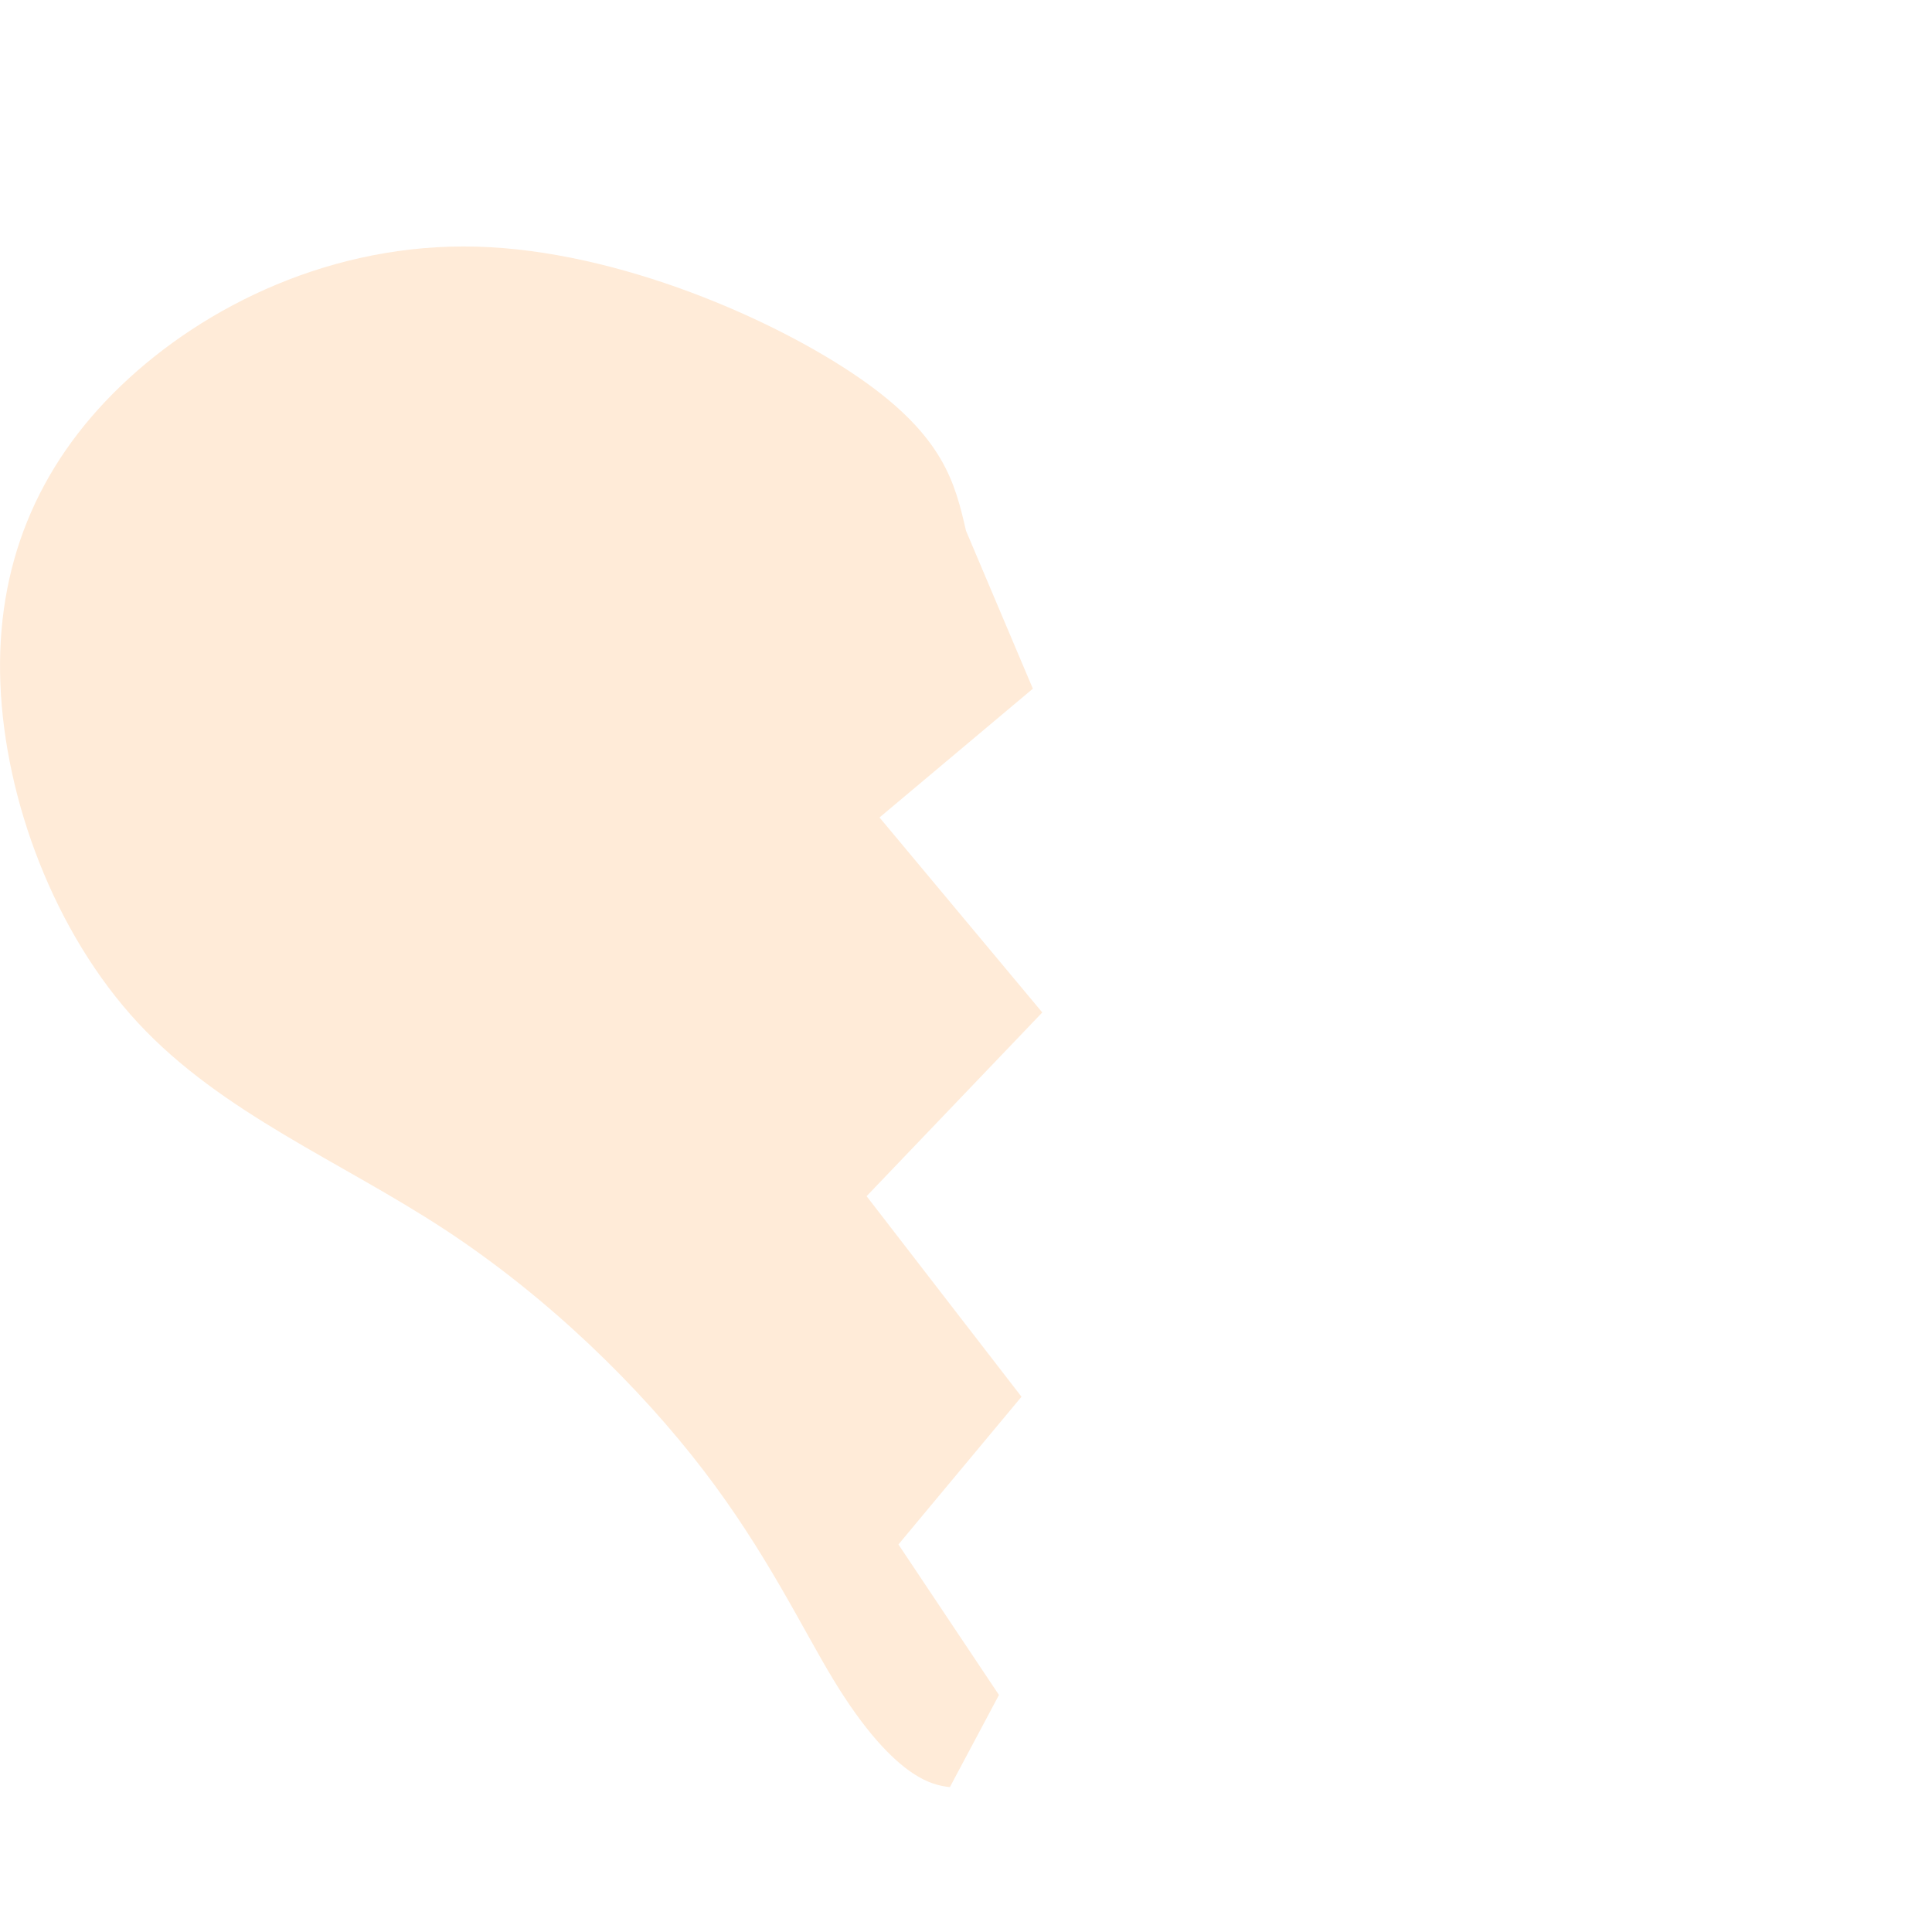
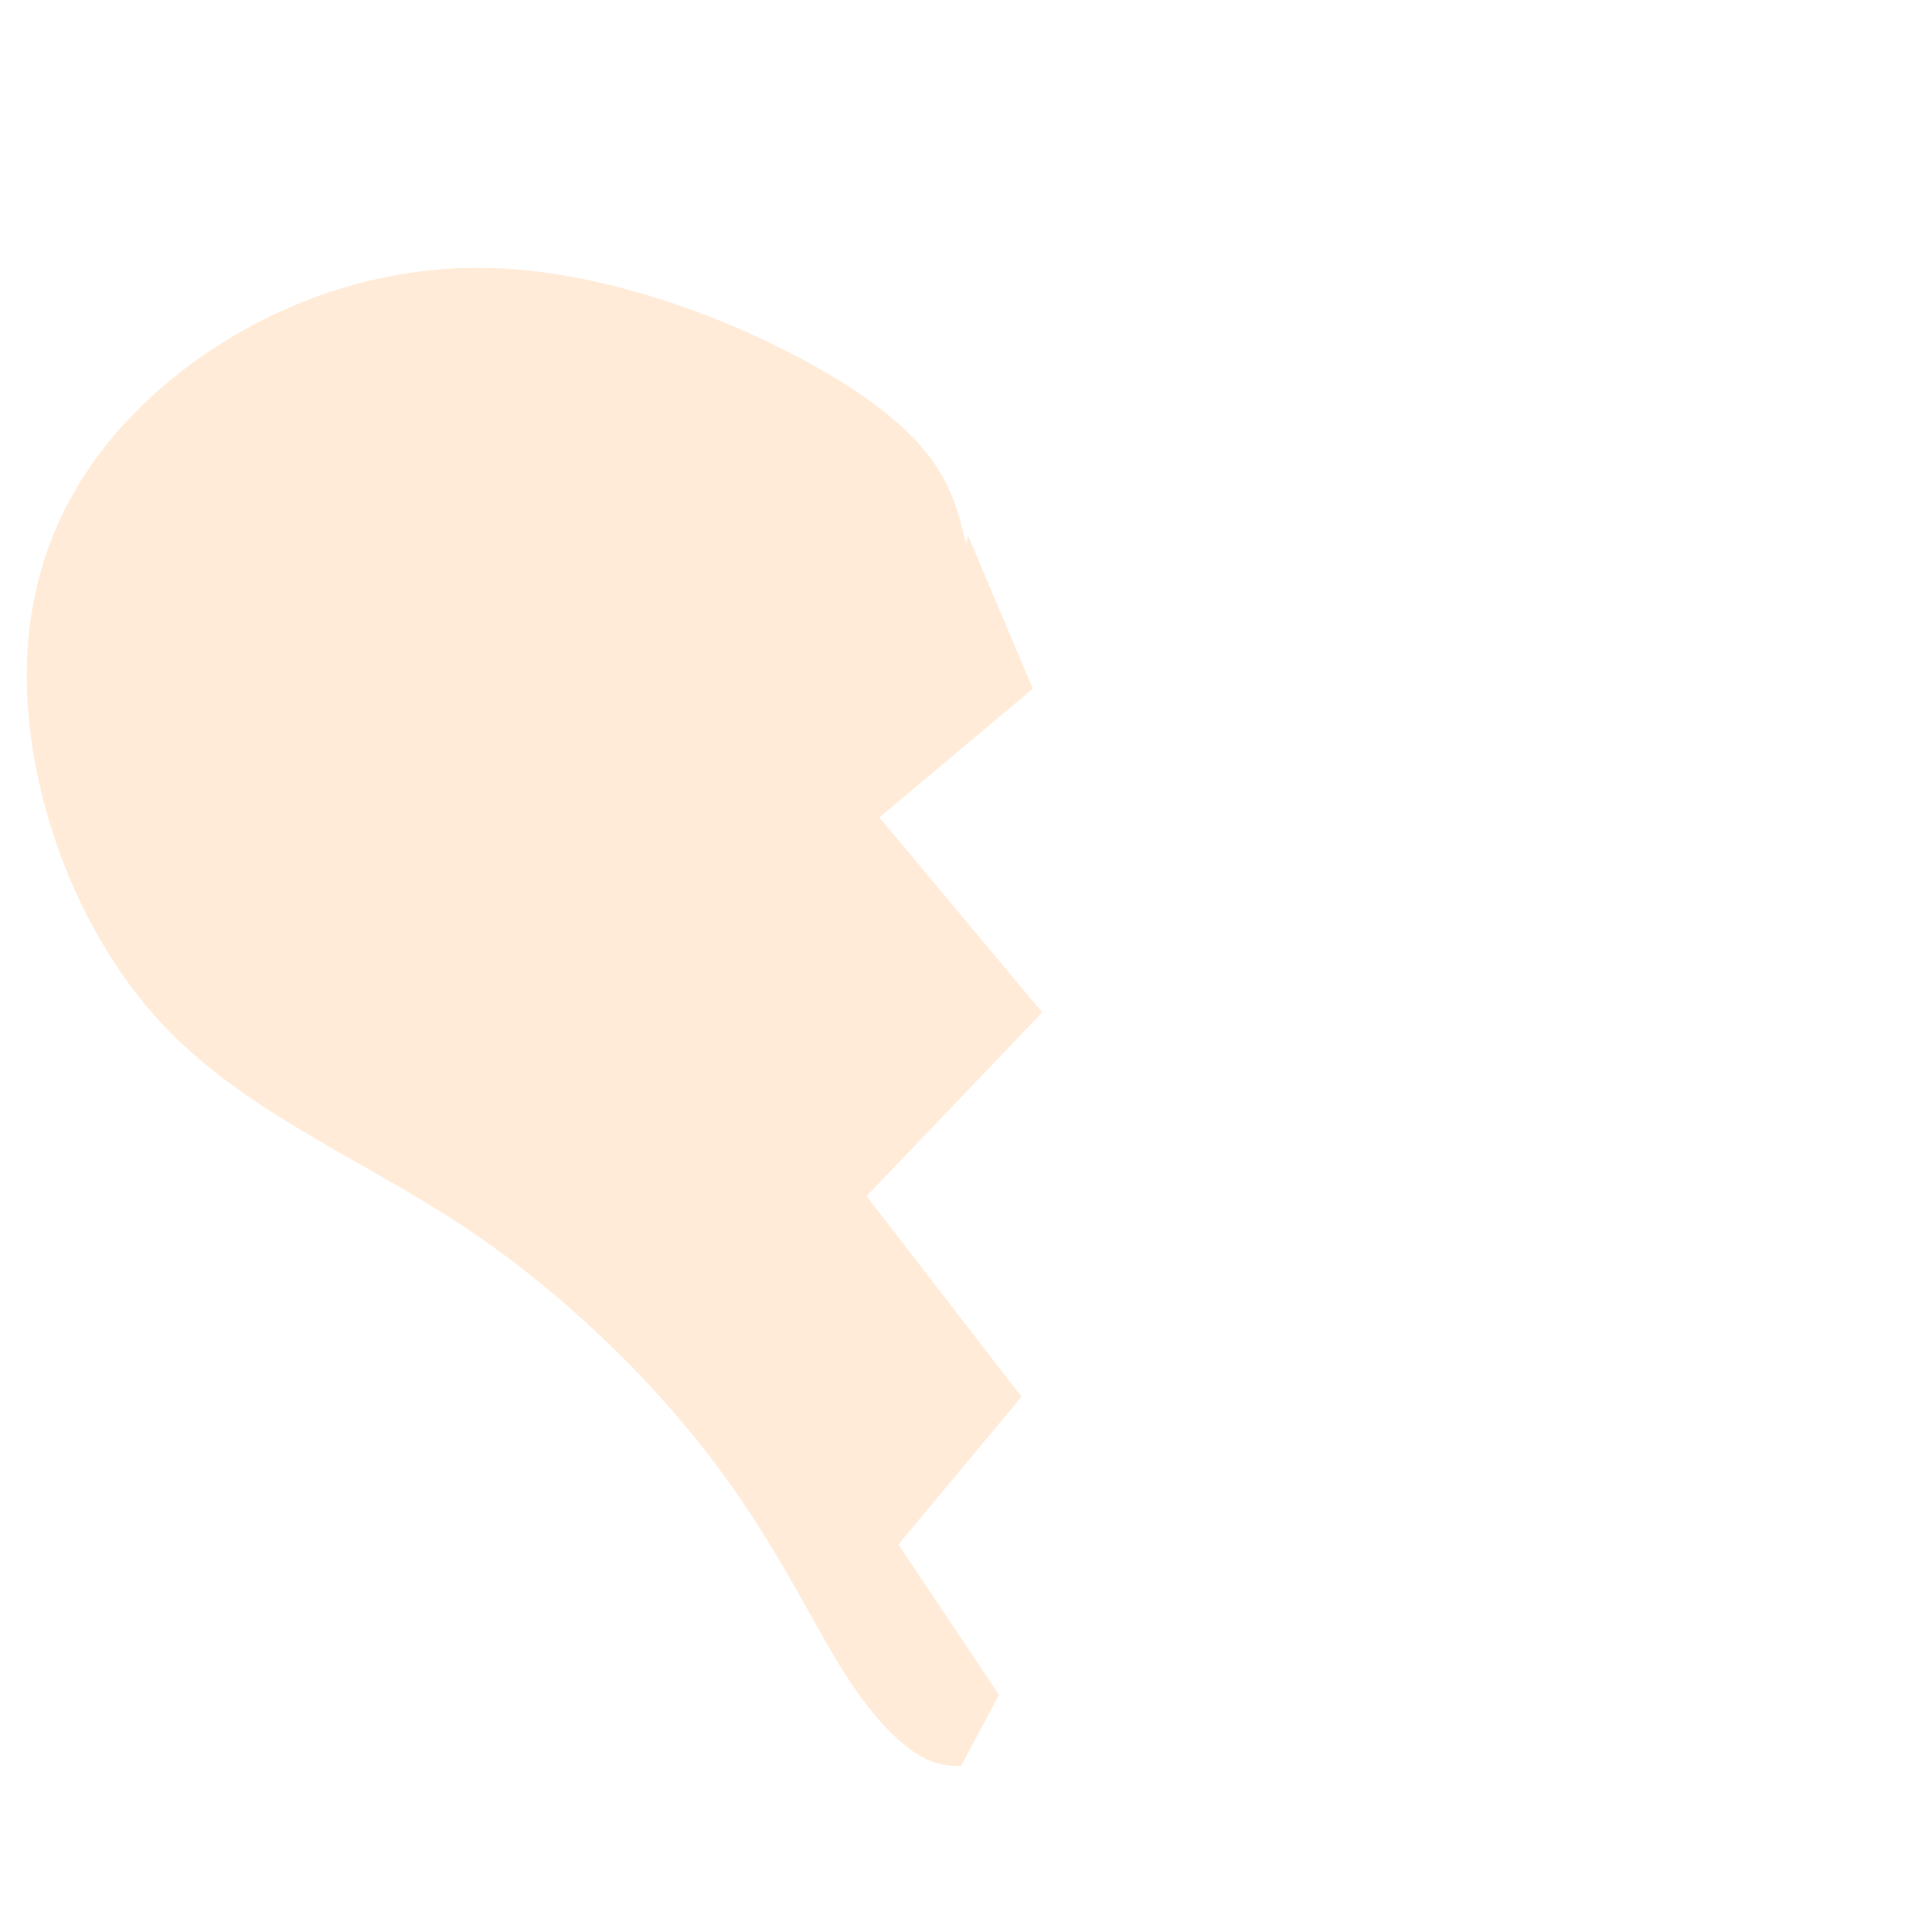
<svg xmlns="http://www.w3.org/2000/svg" width="64" height="64" viewBox="0 0 64 64" version="1.1" id="svg1" xml:space="preserve">
  <defs id="defs1" />
  <g id="layer1" style="display:inline">
-     <path d="m 31.467,59.199 1.625,-3.051 -3.33,-4.986 4.076,-4.893 L 28.707,39.625 34.527,33.539 29.135,27.08 34.215,22.814 32,17.582 C 31.641,16.028 31.282,14.474 28.498,12.541 25.715,10.608 20.507,8.296 15.777,8.17 11.048,8.044 6.796,10.102 4,12.785 c -2.796,2.684 -4.137,5.993 -3.988,9.85 0.149,3.857 1.787,8.262 4.564,11.254 2.778,2.991 6.694,4.569 10.156,6.84 3.462,2.271 6.469,5.235 8.561,7.963 2.091,2.728 3.266,5.219 4.305,6.934 1.038,1.715 1.941,2.654 2.652,3.123 0.471,0.311 0.858,0.416 1.217,0.451 z" style="fill:#ffebd8;stroke:none;stroke-width:1;stroke-linecap:round;stroke-dasharray:none;stroke-opacity:0.435" id="path1" />
+     <path id="path_heart" style="fill:#ffebd8;fill-opacity:1;stroke:none;stroke-width:0.984;stroke-linecap:round;stroke-opacity:0.435" d="M 16.229,8.877 C 11.63,8.754 7.496,10.756 4.777,13.365 c -2.719,2.609 -4.023,5.826 -3.879,9.576 0.144,3.75 1.739,8.033 4.439,10.941 2.701,2.908 6.507,4.441 9.873,6.648 3.366,2.208 6.291,5.092 8.324,7.744 2.033,2.652 3.176,5.073 4.186,6.74 1.009,1.667 1.885,2.579 2.576,3.035 0.616,0.407 1.086,0.452 1.539,0.457 l 1.256,-2.359 -3.33,-4.986 4.076,-4.893 -5.131,-6.645 5.82,-6.086 -5.393,-6.459 5.08,-4.266 -2.148,-5.074 C 32.044,17.836 32.022,17.933 32,18.029 31.651,16.518 31.302,15.006 28.596,13.127 25.889,11.248 20.827,9 16.229,8.877 Z" />
  </g>
</svg>
